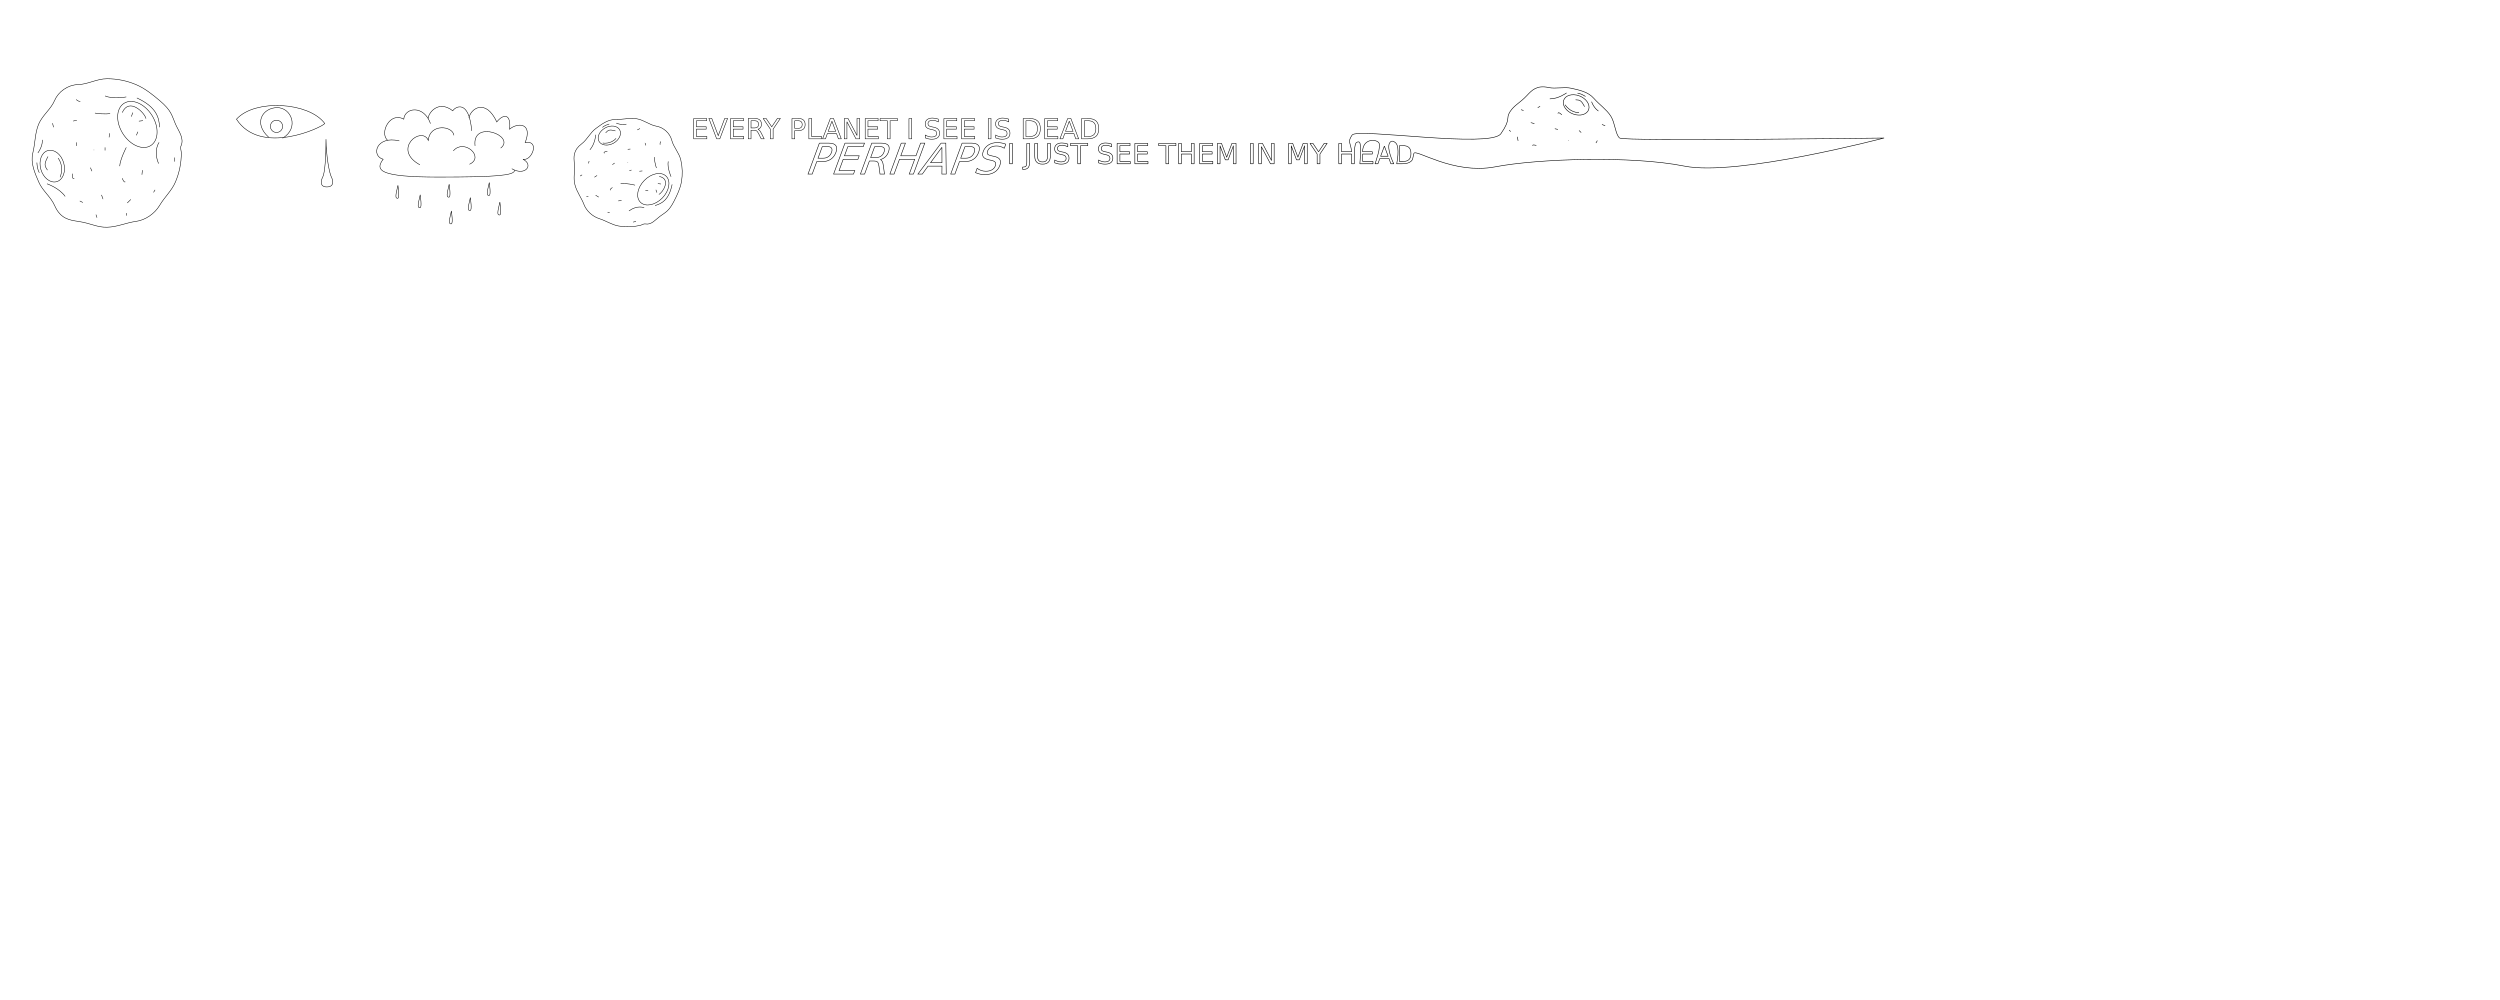
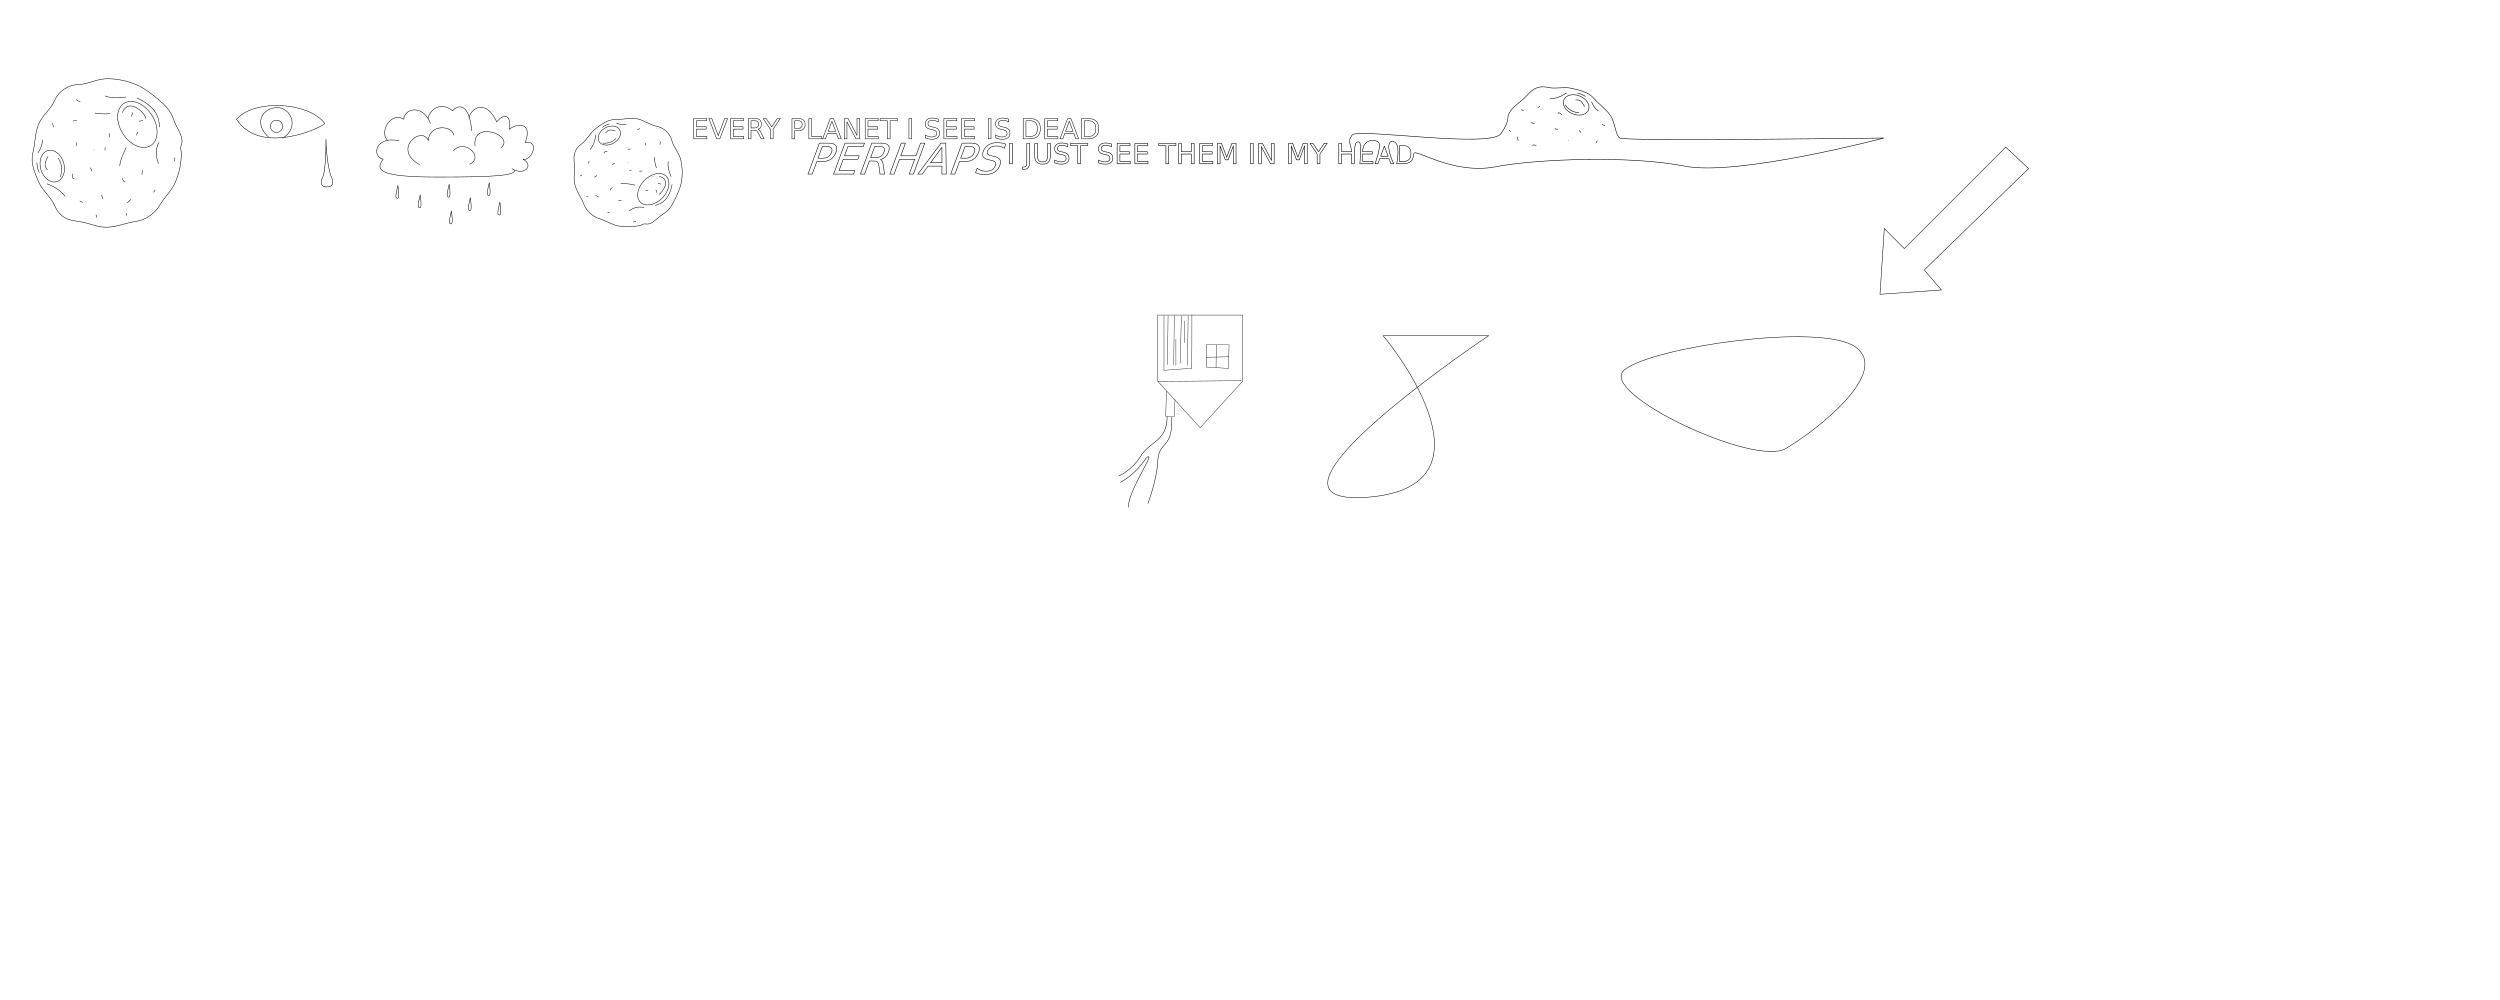
<svg xmlns="http://www.w3.org/2000/svg" version="1.0" width="5000" height="2000" id="svg2">
  <defs id="defs4" />
  <g id="layer1">
    <path d="M 362.645,305.974 C 362.645,326.466 358.487,345.993 350.97,363.756 C 343.452,381.52 329.545,393.479 319.136,410.958 C 309.413,427.288 290.708,440.325 271.934,442.791 C 252.81,445.304 234.638,453.966 214.152,454.467 C 193.989,454.96 182.437,446.684 156.37,442.791 C 139.139,440.218 120.93,437.812 109.168,410.958 C 101.544,393.55 84.853,381.52 77.335,363.756 C 69.818,345.993 60.609,326.466 65.66,305.974 C 70.564,286.078 69.818,265.955 77.335,248.192 C 84.853,230.429 101.778,218.499 109.168,200.99 C 116.546,183.511 135.576,169.603 156.37,169.157 C 175.654,168.743 193.66,157.482 214.152,157.482 C 234.644,157.482 254.171,161.64 271.934,169.157 C 289.698,176.674 304.627,188.716 319.136,200.99 C 343.554,221.646 343.578,231.159 350.97,248.192 C 357.041,262.183 369.027,276.526 361.985,291.893 C 360.045,296.125 362.645,301.225 362.645,305.974 z M 303.803,230.565 C 318.538,253.904 317.487,281.06 301.456,291.181 C 285.425,301.303 260.456,290.575 245.72,267.236 C 230.985,243.897 232.036,216.741 248.067,206.62 C 264.098,196.499 289.067,207.226 303.803,230.565 z M 210.112,191.827 C 226.274,198.898 252.538,193.847 252.538,193.847 M 317.188,327.187 C 306.076,300.923 318.198,284.761 318.198,284.761 M 273.751,195.868 C 313.147,214.05 318.198,235.263 319.208,254.456 M 189.909,226.172 C 209.102,229.203 220.213,227.182 220.213,227.182 M 239.406,332.238 C 240.416,318.096 252.538,294.863 252.538,294.863 M 127.374,325.711 C 132.281,342.867 126.037,359.714 113.439,363.317 C 100.84,366.92 86.633,355.921 81.727,338.765 C 76.821,321.61 83.064,304.762 95.663,301.159 C 108.261,297.556 122.468,308.555 127.374,325.711 z M 244.457,225.162 C 258.599,193.847 289.914,226.172 291.934,237.284 M 153.543,241.324 C 146.472,241.324 146.472,242.335 146.472,242.335 M 203.041,389.817 C 206.071,398.908 206.071,397.898 206.071,397.898 M 187.888,299.913 C 183.848,303.954 183.848,303.954 187.888,299.913 z M 244.457,356.482 C 248.498,366.583 250.518,363.553 250.518,363.553 M 145.462,347.39 C 143.442,360.522 148.492,356.482 148.492,356.482 M 152.533,198.898 C 155.563,202.939 160.614,202.939 160.614,202.939 M 105.056,246.375 L 107.076,254.456 M 310.117,379.715 L 307.086,384.766 M 252.538,431.233 L 253.548,426.182 M 159.604,401.939 L 165.665,404.969 M 349.513,315.066 L 349.513,323.147 M 219.203,266.578 L 218.193,274.659 M 265.67,225.162 L 262.64,233.243 M 277.792,242.335 L 285.873,241.324 M 275.772,263.548 L 272.741,270.619 M 75.761,305.974 C 85.863,291.832 84.853,279.71 84.853,279.71 M 130.31,392.847 C 118.188,375.675 93.944,367.593 93.944,367.593 M 73.741,325.167 C 74.751,341.33 78.792,345.37 78.792,345.37 M 95.964,313.045 C 87.883,328.198 88.893,331.228 94.954,340.319 M 153.543,284.761 L 152.533,291.832 M 116.168,316.076 C 129.3,334.258 120.208,354.462 120.208,354.462 M 180.817,335.269 L 183.848,342.34 M 254.558,405.979 L 261.63,398.908 M 284.863,340.319 L 283.853,349.411 M 191.929,429.213 L 193.949,435.274 M 210.112,294.863 L 210.112,300.923" id="path2443" style="fill:none;fill-opacity:1;stroke:#000000;stroke-width:1;stroke-linejoin:round;stroke-miterlimit:4;stroke-dasharray:none;stroke-opacity:1" />
    <path d="M 649.564,247.053 C 644.046,254.778 521.291,312.921 472.936,238.4 C 510.091,197.163 618.519,204.307 649.564,247.053 z M 537.175,274.281 C 506.221,246.207 525.152,215.973 553.731,215.253 C 582.319,214.533 599.62,255.565 565.249,276.44 M 565.25,252.685 C 565.25,259.44 559.767,264.923 553.012,264.923 C 546.257,264.923 540.774,259.44 540.774,252.685 C 540.774,245.93 546.257,240.448 553.012,240.448 C 559.767,240.448 565.25,245.93 565.25,252.685 z" id="path2734" style="fill:none;fill-opacity:1;fill-rule:evenodd;stroke:#000000;stroke-width:1;stroke-linecap:butt;stroke-linejoin:miter;stroke-miterlimit:4;stroke-dasharray:none;stroke-opacity:1" />
    <path d="M 651.985,278.402 C 652.205,314.39 649.528,346.466 645.515,354.001 C 641.595,361.361 639.155,373.856 653.672,373.856 C 668.19,373.856 666.85,362.032 662.728,353.949 C 658.876,346.395 652.426,314.32 651.985,278.402 z" id="path2746" style="fill:none;fill-opacity:1;fill-rule:evenodd;stroke:#000000;stroke-width:1;stroke-linecap:butt;stroke-linejoin:miter;stroke-miterlimit:4;stroke-dasharray:none;stroke-opacity:1" />
    <path d="M 860.993,247.21 C 847.624,209.331 809.745,214.901 807.517,238.297 C 779.665,222.7 758.497,266.149 775.209,280.632 M 798.604,281.746 C 751.813,270.605 741.786,311.826 766.296,318.511 C 749.585,340.793 758.497,354.161 876.59,354.161 C 994.683,354.161 1028.105,350.819 1029.219,340.793 M 1023.649,337.45 C 1050.387,353.047 1068.212,329.652 1045.93,318.511 C 1063.756,322.967 1080.467,279.518 1050.387,285.088 C 1065.984,244.981 1034.79,244.981 1019.193,258.35 C 1022.535,227.156 1006.938,227.156 993.569,243.867 C 971.287,195.962 941.207,217.129 937.865,236.069 M 943.435,261.693 C 937.865,197.076 910.012,213.787 905.556,221.586 C 875.476,198.19 855.422,228.27 856.537,237.183 M 839.825,329.652 C 783.007,298.457 843.168,250.552 856.537,280.632 C 859.879,246.096 905.556,251.666 907.784,270.605 M 950.119,291.773 C 943.435,238.297 1032.562,271.719 1001.367,296.229 M 906.67,301.8 C 927.838,276.176 970.173,314.055 938.979,328.538 M 795.871,370.637 C 790.569,392.438 790.569,396.562 795.282,396.562 C 799.996,396.562 795.871,372.405 795.871,370.637 z M 840.435,389.577 C 835.132,411.377 835.132,415.502 839.845,415.502 C 844.559,415.502 840.435,391.344 840.435,389.577 z M 898.367,368.409 C 893.064,390.21 893.064,394.334 897.778,394.334 C 902.491,394.334 898.367,370.177 898.367,368.409 z M 940.702,395.147 C 935.399,416.948 935.399,421.072 940.113,421.072 C 944.827,421.072 940.702,396.915 940.702,395.147 z M 978.581,365.067 C 973.278,386.867 973.278,390.992 977.992,390.992 C 982.705,390.992 978.581,366.834 978.581,365.067 z M 902.823,421.885 C 897.52,443.686 897.52,447.81 902.234,447.81 C 906.948,447.81 902.823,423.653 902.823,421.885 z M 999.748,404.06 C 994.446,425.86 994.446,429.985 999.159,429.985 C 1003.873,429.985 999.748,405.827 999.748,404.06 z" id="path2448" style="fill:none;fill-opacity:1;fill-rule:evenodd;stroke:#000000;stroke-width:1;stroke-linecap:butt;stroke-linejoin:miter;stroke-miterlimit:4;stroke-dasharray:none;stroke-opacity:1" />
    <path d="M 1280.663,450.696 C 1266.057,454.132 1251.442,454.444 1237.521,452.065 C 1223.599,449.686 1212.743,441.779 1198.539,437.292 C 1185.269,433.1 1172.84,421.954 1167.934,408.987 C 1162.936,395.777 1153.715,384.278 1149.922,369.761 C 1146.189,355.472 1150.151,345.85 1148.553,326.618 C 1147.498,313.905 1146.159,300.523 1163.327,287.637 C 1174.456,279.283 1180.231,265.369 1191.631,257.032 C 1203.032,248.695 1215.405,238.857 1230.858,239.02 C 1245.861,239.179 1260.078,235.272 1274,237.651 C 1287.921,240.03 1299.262,250.093 1312.981,252.425 C 1326.677,254.752 1339.781,265.983 1343.586,280.729 C 1347.115,294.405 1358.161,305.35 1361.598,319.955 C 1365.035,334.561 1365.346,349.176 1362.967,363.098 C 1360.588,377.019 1354.509,389.679 1348.194,402.079 C 1337.566,422.947 1330.79,424.56 1319.889,432.684 C 1310.935,439.358 1302.722,450.306 1290.589,447.864 C 1287.246,447.191 1284.047,449.9 1280.663,450.696 z M 1324.543,396.11 C 1310.379,410.527 1290.847,414.331 1280.945,404.603 C 1271.042,394.874 1274.501,375.278 1288.665,360.862 C 1302.828,346.445 1322.36,342.64 1332.262,352.369 C 1342.165,362.097 1338.706,381.693 1324.543,396.11 z M 1336.441,322.835 C 1334.111,335.541 1342.116,353.414 1342.116,353.414 M 1257.92,421.854 C 1274.776,409.53 1288.329,415.459 1288.329,415.459 M 1344.233,368.872 C 1337.88,400.001 1323.608,407.158 1310.098,411.097 M 1308.573,314.195 C 1309.632,328.383 1312.935,335.964 1312.935,335.964 M 1241.276,367.262 C 1251.525,365.611 1270.117,370.354 1270.117,370.354 M 1227.14,286.317 C 1215.735,292.691 1202.68,291.066 1197.999,282.691 C 1193.318,274.316 1198.775,262.345 1210.18,255.971 C 1221.585,249.597 1234.64,251.222 1239.321,259.597 C 1244.002,267.973 1238.545,279.943 1227.14,286.317 z M 1318.441,352.905 C 1343.132,357.733 1325.344,385.474 1317.763,388.777 M 1291.675,290.817 C 1290.489,285.777 1289.769,285.947 1289.769,285.947 M 1194.138,350.999 C 1188.166,354.683 1188.886,354.514 1188.886,354.514 M 1255.676,325.122 C 1252.118,322.92 1252.118,322.92 1255.676,325.122 z M 1224.843,374.928 C 1218.321,379.502 1220.82,380.434 1220.82,380.434 M 1214.721,302.845 C 1205.023,303.607 1208.749,306.529 1208.749,306.529 M 1321.745,282.982 C 1319.373,285.82 1320.22,289.419 1320.22,289.419 M 1279.944,257.105 L 1274.523,259.9 M 1219.295,425.623 L 1215.186,424.31 M 1172.919,393.224 L 1176.689,393.097 M 1178.214,322.072 L 1177.07,326.9 M 1271.98,442.861 L 1266.221,444.216 M 1284.687,341.851 L 1278.757,342.486 M 1321.999,368.025 L 1315.73,367.22 M 1311.792,379.545 L 1313.867,385.135 M 1296.333,381.662 L 1290.785,380.688 M 1232.552,246.22 C 1244.325,251.048 1252.796,248.295 1252.796,248.295 M 1179.781,299.668 C 1189.988,288.148 1191.682,269.513 1191.682,269.513 M 1218.533,247.999 C 1207.183,251.429 1204.98,254.987 1204.98,254.987 M 1230.9,261.806 C 1218.745,258.587 1216.754,259.815 1211.291,265.659 M 1260.716,298.101 L 1255.506,298.567 M 1232.128,276.713 C 1221.37,289.123 1205.446,286.031 1205.446,286.031 M 1229.29,326.011 L 1224.758,329.357 M 1191.258,390.429 L 1197.483,394.283 M 1243.139,401.017 L 1236.49,401.822 M 1164.195,349.686 L 1160.214,352.142 M 1263.002,340.115 L 1258.682,341.131" id="path3581" style="fill:none;fill-opacity:1;stroke:#000000;stroke-width:1;stroke-linejoin:round;stroke-miterlimit:4;stroke-dasharray:none;stroke-opacity:1" />
    <path d="M 1387.385,236.866 L 1413.197,236.866 L 1413.197,241.514 L 1392.908,241.514 L 1392.908,253.6 L 1412.35,253.6 L 1412.35,258.248 L 1392.908,258.248 L 1392.908,273.041 L 1413.689,273.041 L 1413.689,277.69 L 1387.385,277.69 L 1387.385,236.866 M 1433.35,277.69 L 1417.764,236.866 L 1423.533,236.866 L 1436.467,271.237 L 1449.428,236.866 L 1455.17,236.866 L 1439.611,277.69 L 1433.35,277.69 M 1461.103,236.866 L 1486.916,236.866 L 1486.916,241.514 L 1466.627,241.514 L 1466.627,253.6 L 1486.068,253.6 L 1486.068,258.248 L 1466.627,258.248 L 1466.627,273.041 L 1487.408,273.041 L 1487.408,277.69 L 1461.103,277.69 L 1461.103,236.866 M 1515.9,258.549 C 1517.085,258.95 1518.234,259.807 1519.346,261.12 C 1520.476,262.432 1521.606,264.237 1522.736,266.534 L 1528.342,277.69 L 1522.408,277.69 L 1517.186,267.217 C 1515.837,264.483 1514.524,262.669 1513.248,261.776 C 1511.99,260.883 1510.268,260.436 1508.08,260.436 L 1502.064,260.436 L 1502.064,277.69 L 1496.541,277.69 L 1496.541,236.866 L 1509.01,236.866 C 1513.676,236.866 1517.158,237.841 1519.455,239.791 C 1521.752,241.742 1522.9,244.686 1522.9,248.624 C 1522.9,251.194 1522.299,253.327 1521.096,255.022 C 1519.911,256.717 1518.179,257.893 1515.9,258.549 M 1502.064,241.405 L 1502.064,255.897 L 1509.01,255.897 C 1511.671,255.897 1513.676,255.286 1515.025,254.065 C 1516.393,252.825 1517.076,251.012 1517.076,248.624 C 1517.076,246.236 1516.393,244.44 1515.025,243.237 C 1513.676,242.015 1511.671,241.405 1509.01,241.405 L 1502.064,241.405 M 1526.264,236.866 L 1532.197,236.866 L 1543.518,253.655 L 1554.756,236.866 L 1560.689,236.866 L 1546.252,258.248 L 1546.252,277.69 L 1540.701,277.69 L 1540.701,258.248 L 1526.264,236.866 M 1589.455,241.405 L 1589.455,256.745 L 1596.4,256.745 C 1598.971,256.745 1600.958,256.079 1602.361,254.749 C 1603.765,253.418 1604.467,251.522 1604.467,249.061 C 1604.467,246.618 1603.765,244.732 1602.361,243.401 C 1600.958,242.07 1598.971,241.405 1596.4,241.405 L 1589.455,241.405 M 1583.932,236.866 L 1596.4,236.866 C 1600.976,236.866 1604.43,237.905 1606.764,239.983 C 1609.115,242.043 1610.291,245.069 1610.291,249.061 C 1610.291,253.09 1609.115,256.134 1606.764,258.194 C 1604.43,260.254 1600.976,261.284 1596.4,261.284 L 1589.455,261.284 L 1589.455,277.69 L 1583.932,277.69 L 1583.932,236.866 M 1617.728,236.866 L 1623.252,236.866 L 1623.252,273.041 L 1643.131,273.041 L 1643.131,277.69 L 1617.728,277.69 L 1617.728,236.866 M 1663.857,242.307 L 1656.365,262.623 L 1671.377,262.623 L 1663.857,242.307 M 1660.74,236.866 L 1667.002,236.866 L 1682.561,277.69 L 1676.818,277.69 L 1673.1,267.217 L 1654.697,267.217 L 1650.978,277.69 L 1645.154,277.69 L 1660.74,236.866 M 1688.494,236.866 L 1695.932,236.866 L 1714.033,271.018 L 1714.033,236.866 L 1719.393,236.866 L 1719.393,277.69 L 1711.955,277.69 L 1693.853,243.538 L 1693.853,277.69 L 1688.494,277.69 L 1688.494,236.866 M 1730.385,236.866 L 1756.197,236.866 L 1756.197,241.514 L 1735.908,241.514 L 1735.908,253.6 L 1755.35,253.6 L 1755.35,258.248 L 1735.908,258.248 L 1735.908,273.041 L 1756.689,273.041 L 1756.689,277.69 L 1730.385,277.69 L 1730.385,236.866 M 1760.162,236.866 L 1794.697,236.866 L 1794.697,241.514 L 1780.205,241.514 L 1780.205,277.69 L 1774.654,277.69 L 1774.654,241.514 L 1760.162,241.514 L 1760.162,236.866 M 1817.885,236.866 L 1823.408,236.866 L 1823.408,277.69 L 1817.885,277.69 L 1817.885,236.866 M 1876.701,238.206 L 1876.701,243.592 C 1874.605,242.59 1872.627,241.842 1870.768,241.35 C 1868.908,240.858 1867.113,240.612 1865.381,240.612 C 1862.373,240.612 1860.049,241.195 1858.408,242.362 C 1856.786,243.528 1855.975,245.187 1855.975,247.338 C 1855.975,249.143 1856.512,250.51 1857.588,251.44 C 1858.682,252.351 1860.742,253.09 1863.768,253.655 L 1867.103,254.338 C 1871.223,255.122 1874.258,256.508 1876.209,258.495 C 1878.178,260.463 1879.162,263.107 1879.162,266.424 C 1879.162,270.38 1877.831,273.379 1875.17,275.42 C 1872.527,277.462 1868.644,278.483 1863.522,278.483 C 1861.589,278.483 1859.529,278.264 1857.342,277.827 C 1855.172,277.389 1852.921,276.742 1850.588,275.885 L 1850.588,270.198 C 1852.83,271.456 1855.027,272.403 1857.178,273.041 C 1859.329,273.68 1861.443,273.999 1863.522,273.998 C 1866.675,273.999 1869.109,273.379 1870.822,272.139 C 1872.536,270.9 1873.393,269.131 1873.393,266.834 C 1873.393,264.829 1872.773,263.262 1871.533,262.131 C 1870.312,261.001 1868.297,260.153 1865.49,259.588 L 1862.127,258.932 C 1858.007,258.112 1855.027,256.827 1853.186,255.077 C 1851.344,253.327 1850.424,250.893 1850.424,247.776 C 1850.424,244.167 1851.691,241.323 1854.225,239.245 C 1856.777,237.167 1860.286,236.127 1864.752,236.127 C 1866.666,236.127 1868.617,236.301 1870.603,236.647 C 1872.591,236.993 1874.623,237.513 1876.701,238.206 M 1887.775,236.866 L 1913.588,236.866 L 1913.588,241.514 L 1893.299,241.514 L 1893.299,253.6 L 1912.74,253.6 L 1912.74,258.248 L 1893.299,258.248 L 1893.299,273.041 L 1914.08,273.041 L 1914.08,277.69 L 1887.775,277.69 L 1887.775,236.866 M 1923.213,236.866 L 1949.025,236.866 L 1949.025,241.514 L 1928.736,241.514 L 1928.736,253.6 L 1948.178,253.6 L 1948.178,258.248 L 1928.736,258.248 L 1928.736,273.041 L 1949.518,273.041 L 1949.518,277.69 L 1923.213,277.69 L 1923.213,236.866 M 1976.478,236.866 L 1982.002,236.866 L 1982.002,277.69 L 1976.478,277.69 L 1976.478,236.866 M 2017.467,238.206 L 2017.467,243.592 C 2015.37,242.59 2013.393,241.842 2011.533,241.35 C 2009.674,240.858 2007.878,240.612 2006.147,240.612 C 2003.139,240.612 2000.814,241.195 1999.174,242.362 C 1997.551,243.528 1996.74,245.187 1996.74,247.338 C 1996.74,249.143 1997.278,250.51 1998.353,251.44 C 1999.447,252.351 2001.507,253.09 2004.533,253.655 L 2007.869,254.338 C 2011.989,255.122 2015.024,256.508 2016.975,258.495 C 2018.943,260.463 2019.928,263.107 2019.928,266.424 C 2019.928,270.38 2018.597,273.379 2015.936,275.42 C 2013.292,277.462 2009.409,278.483 2004.287,278.483 C 2002.355,278.483 2000.295,278.264 1998.107,277.827 C 1995.938,277.389 1993.687,276.742 1991.353,275.885 L 1991.353,270.198 C 1993.596,271.456 1995.792,272.403 1997.943,273.041 C 2000.094,273.68 2002.209,273.999 2004.287,273.998 C 2007.441,273.999 2009.874,273.379 2011.588,272.139 C 2013.301,270.9 2014.158,269.131 2014.158,266.834 C 2014.158,264.829 2013.538,263.262 2012.299,262.131 C 2011.078,261.001 2009.063,260.153 2006.256,259.588 L 2002.893,258.932 C 1998.773,258.112 1995.792,256.827 1993.951,255.077 C 1992.11,253.327 1991.189,250.893 1991.189,247.776 C 1991.189,244.167 1992.456,241.323 1994.99,239.245 C 1997.542,237.167 2001.051,236.127 2005.518,236.127 C 2007.432,236.127 2009.382,236.301 2011.369,236.647 C 2013.356,236.993 2015.389,237.513 2017.467,238.206 M 2051.893,241.405 L 2051.893,273.151 L 2058.564,273.151 C 2064.197,273.151 2068.317,271.875 2070.924,269.323 C 2073.549,266.771 2074.861,262.742 2074.861,257.237 C 2074.861,251.768 2073.549,247.767 2070.924,245.233 C 2068.317,242.681 2064.197,241.405 2058.564,241.405 L 2051.893,241.405 M 2046.369,236.866 L 2057.717,236.866 C 2065.628,236.866 2071.434,238.515 2075.135,241.815 C 2078.835,245.096 2080.686,250.237 2080.686,257.237 C 2080.686,264.273 2078.826,269.441 2075.107,272.741 C 2071.389,276.04 2065.592,277.69 2057.717,277.69 L 2046.369,277.69 L 2046.369,236.866 M 2089.463,236.866 L 2115.275,236.866 L 2115.275,241.514 L 2094.986,241.514 L 2094.986,253.6 L 2114.428,253.6 L 2114.428,258.248 L 2094.986,258.248 L 2094.986,273.041 L 2115.768,273.041 L 2115.768,277.69 L 2089.463,277.69 L 2089.463,236.866 M 2138.545,242.307 L 2131.053,262.623 L 2146.064,262.623 L 2138.545,242.307 M 2135.428,236.866 L 2141.689,236.866 L 2157.248,277.69 L 2151.506,277.69 L 2147.787,267.217 L 2129.385,267.217 L 2125.666,277.69 L 2119.842,277.69 L 2135.428,236.866 M 2168.705,241.405 L 2168.705,273.151 L 2175.377,273.151 C 2181.01,273.151 2185.13,271.875 2187.736,269.323 C 2190.361,266.771 2191.674,262.742 2191.674,257.237 C 2191.674,251.768 2190.361,247.767 2187.736,245.233 C 2185.13,242.681 2181.01,241.405 2175.377,241.405 L 2168.705,241.405 M 2163.182,236.866 L 2174.529,236.866 C 2182.441,236.866 2188.247,238.515 2191.947,241.815 C 2195.648,245.096 2197.498,250.237 2197.498,257.237 C 2197.498,264.273 2195.639,269.441 2191.92,272.741 C 2188.201,276.04 2182.404,277.69 2174.529,277.69 L 2163.182,277.69 L 2163.182,236.866" id="text3583" style="font-size:56px;font-style:normal;font-weight:normal;fill:none;fill-opacity:1;stroke:#000000;stroke-width:1;stroke-linecap:butt;stroke-linejoin:miter;stroke-miterlimit:4;stroke-dasharray:none;stroke-opacity:1;font-family:Bitstream Vera Sans" />
    <path d="M 1644.581,293.16 L 1636.054,316.378 L 1646.566,316.378 C 1650.456,316.378 1653.833,315.371 1656.697,313.357 C 1659.562,311.343 1661.678,308.473 1663.046,304.748 C 1664.403,301.051 1664.39,298.196 1663.005,296.181 C 1661.62,294.167 1658.983,293.16 1655.093,293.16 L 1644.581,293.16 M 1638.744,286.29 L 1657.616,286.29 C 1664.541,286.29 1669.192,287.863 1671.568,291.008 C 1673.982,294.126 1674.08,298.706 1671.861,304.748 C 1669.621,310.846 1666.15,315.454 1661.445,318.571 C 1656.769,321.689 1650.968,323.248 1644.043,323.248 L 1633.531,323.248 L 1624.411,348.079 L 1616.051,348.079 L 1638.744,286.29 M 1689.897,286.29 L 1728.965,286.29 L 1726.381,293.326 L 1695.673,293.326 L 1688.955,311.618 L 1718.38,311.618 L 1715.796,318.654 L 1686.371,318.654 L 1678.148,341.044 L 1709.601,341.044 L 1707.017,348.079 L 1667.204,348.079 L 1689.897,286.29 M 1760.781,319.109 C 1762.351,319.716 1763.613,321.013 1764.567,323 C 1765.548,324.986 1766.255,327.718 1766.689,331.194 L 1768.972,348.079 L 1759.991,348.079 L 1757.908,332.229 C 1757.386,328.09 1756.408,325.345 1754.973,323.993 C 1753.566,322.641 1751.207,321.965 1747.896,321.965 L 1738.791,321.965 L 1729.2,348.079 L 1720.84,348.079 L 1743.533,286.29 L 1762.405,286.29 C 1769.468,286.29 1774.196,287.766 1776.588,290.718 C 1778.98,293.671 1779.082,298.127 1776.893,304.086 C 1775.464,307.976 1773.368,311.205 1770.605,313.77 C 1767.869,316.336 1764.595,318.116 1760.781,319.109 M 1749.37,293.16 L 1741.314,315.095 L 1751.826,315.095 C 1755.854,315.095 1759.229,314.171 1761.949,312.322 C 1764.708,310.446 1766.751,307.701 1768.078,304.086 C 1769.406,300.472 1769.369,297.754 1767.968,295.933 C 1766.606,294.085 1763.91,293.16 1759.882,293.16 L 1749.37,293.16 M 1802.467,286.29 L 1810.826,286.29 L 1801.524,311.618 L 1831.902,311.618 L 1841.204,286.29 L 1849.564,286.29 L 1826.871,348.079 L 1818.511,348.079 L 1829.318,318.654 L 1798.94,318.654 L 1788.134,348.079 L 1779.774,348.079 L 1802.467,286.29 M 1883.828,294.526 L 1861.195,325.276 L 1883.916,325.276 L 1883.828,294.526 M 1882.135,286.29 L 1891.612,286.29 L 1892.468,348.079 L 1883.777,348.079 L 1883.97,332.229 L 1856.117,332.229 L 1844.667,348.079 L 1835.852,348.079 L 1882.135,286.29 M 1929.978,293.16 L 1921.451,316.378 L 1931.963,316.378 C 1935.853,316.378 1939.231,315.371 1942.095,313.357 C 1944.959,311.343 1947.075,308.473 1948.443,304.748 C 1949.801,301.051 1949.787,298.196 1948.403,296.181 C 1947.018,294.167 1944.38,293.16 1940.49,293.16 L 1929.978,293.16 M 1924.141,286.29 L 1943.013,286.29 C 1949.938,286.29 1954.589,287.863 1956.966,291.008 C 1959.38,294.126 1959.477,298.706 1957.258,304.748 C 1955.019,310.846 1951.547,315.454 1946.843,318.571 C 1942.166,321.689 1936.365,323.248 1929.44,323.248 L 1918.928,323.248 L 1909.809,348.079 L 1901.448,348.079 L 1924.141,286.29 M 2011.59,288.318 L 2008.596,296.471 C 2005.98,294.954 2003.402,293.822 2000.861,293.077 C 1998.321,292.333 1995.74,291.96 1993.119,291.96 C 1988.566,291.96 1984.724,292.843 1981.592,294.609 C 1978.488,296.375 1976.339,298.885 1975.143,302.141 C 1974.14,304.873 1974.194,306.942 1975.305,308.349 C 1976.453,309.728 1979.161,310.846 1983.427,311.701 L 1988.096,312.736 C 1993.896,313.922 1997.719,316.019 1999.567,319.026 C 2001.453,322.006 2001.473,326.007 1999.629,331.028 C 1997.43,337.016 1993.749,341.554 1988.586,344.644 C 1983.45,347.735 1977.006,349.28 1969.253,349.28 C 1966.329,349.28 1963.332,348.949 1960.265,348.286 C 1957.225,347.624 1954.177,346.645 1951.122,345.348 L 1954.283,336.74 C 1956.977,338.643 1959.775,340.078 1962.676,341.044 C 1965.577,342.009 1968.601,342.492 1971.746,342.492 C 1976.519,342.492 1980.547,341.554 1983.83,339.678 C 1987.112,337.802 1989.392,335.126 1990.668,331.649 C 1991.783,328.614 1991.716,326.241 1990.468,324.531 C 1989.248,322.82 1986.671,321.537 1982.736,320.682 L 1978.01,319.689 C 1972.231,318.447 1968.434,316.502 1966.62,313.853 C 1964.806,311.205 1964.765,307.521 1966.498,302.803 C 1968.505,297.34 1972.003,293.036 1976.993,289.891 C 1982.011,286.745 1987.9,285.173 1994.659,285.173 C 1997.556,285.173 2000.412,285.435 2003.227,285.959 C 2006.042,286.483 2008.83,287.27 2011.59,288.318" id="text3587" style="font-size:78.653px;font-style:normal;font-weight:normal;fill:none;fill-opacity:1;stroke:#000000;stroke-width:1.078;stroke-linecap:butt;stroke-linejoin:miter;stroke-miterlimit:4;stroke-dasharray:none;stroke-opacity:1;font-family:Bitstream Vera Sans" />
    <path d="M 3146.455,228.082 C 3132.606,223.072 3124.002,210.831 3127.248,200.759 C 3130.494,190.686 3144.368,186.578 3158.216,191.588 C 3172.065,196.598 3180.669,208.839 3177.423,218.911 C 3174.177,228.984 3160.303,233.092 3146.455,228.082 z M 3191.859,286.017 C 3195.052,281.337 3194.367,280.851 3194.367,280.851 M 3068.816,247.305 C 3061.283,244.935 3061.968,245.421 3061.968,245.421 M 3136.621,280.548 C 3135.706,275.929 3135.706,275.929 3136.621,280.548 z M 3072.718,290.76 C 3064.044,288.572 3065.186,291.368 3065.186,291.368 M 3123.586,229.618 C 3115.594,221.96 3116.053,227.248 3116.053,227.248 M 3210.33,251.496 L 3203.938,248.943 M 3018.381,260.13 L 3021.349,263.229 M 3080.212,212.723 L 3075.42,215.276 M 3183.145,203.422 C 3188.173,216.915 3196.849,222.081 3196.849,222.081 M 3099.605,197.711 C 3116.724,197.954 3133.151,185.798 3133.151,185.798 M 3171.043,192.848 C 3159.628,185.737 3155.063,186.467 3155.063,186.467 M 3169.227,213.39 C 3162.602,200.749 3160.091,199.959 3151.189,199.594 M 3162.405,265.111 L 3158.067,261.039 M 3158.049,225.302 C 3139.79,225.242 3130.196,209.501 3130.196,209.501 M 3115.84,258.852 L 3109.677,257.454 M 3034.593,273.622 L 3036.194,281.705 M 3047.12,220.989 L 3042.098,219.409 M 2019.229,286.703 L 2024.753,286.703 L 2024.753,327.528 L 2019.229,327.528 L 2019.229,286.703 M 2053.573,286.703 L 2059.096,286.703 L 2059.096,324.684 C 2059.096,329.606 2058.157,333.179 2056.28,335.403 C 2054.421,337.627 2051.422,338.739 2047.284,338.739 L 2045.178,338.739 L 2045.178,334.09 L 2046.901,334.09 C 2049.344,334.09 2051.066,333.407 2052.069,332.039 C 2053.072,330.672 2053.573,328.22 2053.573,324.684 L 2053.573,286.703 M 2069.46,286.703 L 2075.01,286.703 L 2075.01,311.504 C 2075.01,315.879 2075.803,319.033 2077.389,320.965 C 2078.975,322.879 2081.546,323.836 2085.1,323.836 C 2088.637,323.836 2091.198,322.879 2092.784,320.965 C 2094.37,319.033 2095.163,315.879 2095.163,311.504 L 2095.163,286.703 L 2100.713,286.703 L 2100.713,312.188 C 2100.713,317.511 2099.392,321.53 2096.749,324.246 C 2094.124,326.963 2090.241,328.321 2085.1,328.321 C 2079.941,328.321 2076.04,326.963 2073.397,324.246 C 2070.772,321.53 2069.46,317.511 2069.46,312.188 L 2069.46,286.703 M 2135.577,288.043 L 2135.577,293.43 C 2133.48,292.427 2131.503,291.68 2129.643,291.188 C 2127.784,290.696 2125.988,290.45 2124.256,290.449 C 2121.249,290.45 2118.924,291.033 2117.284,292.199 C 2115.661,293.366 2114.85,295.025 2114.85,297.176 C 2114.85,298.981 2115.388,300.348 2116.463,301.278 C 2117.557,302.189 2119.617,302.927 2122.643,303.492 L 2125.979,304.176 C 2130.099,304.96 2133.134,306.345 2135.085,308.332 C 2137.053,310.301 2138.038,312.944 2138.038,316.262 C 2138.038,320.218 2136.707,323.216 2134.046,325.258 C 2131.402,327.3 2127.519,328.321 2122.397,328.321 C 2120.465,328.321 2118.405,328.102 2116.217,327.664 C 2114.048,327.227 2111.797,326.58 2109.463,325.723 L 2109.463,320.035 C 2111.706,321.293 2113.902,322.241 2116.053,322.879 C 2118.204,323.517 2120.319,323.836 2122.397,323.836 C 2125.551,323.836 2127.984,323.216 2129.698,321.977 C 2131.411,320.737 2132.268,318.969 2132.268,316.672 C 2132.268,314.667 2131.648,313.099 2130.409,311.969 C 2129.187,310.839 2127.173,309.991 2124.366,309.426 L 2121.003,308.77 C 2116.883,307.95 2113.902,306.664 2112.061,304.914 C 2110.22,303.164 2109.299,300.731 2109.299,297.614 C 2109.299,294.004 2110.566,291.16 2113.1,289.082 C 2115.652,287.004 2119.161,285.965 2123.628,285.965 C 2125.542,285.965 2127.492,286.138 2129.479,286.485 C 2131.466,286.831 2133.499,287.351 2135.577,288.043 M 2140.991,286.703 L 2175.526,286.703 L 2175.526,291.352 L 2161.034,291.352 L 2161.034,327.528 L 2155.483,327.528 L 2155.483,291.352 L 2140.991,291.352 L 2140.991,286.703 M 2223.186,288.043 L 2223.186,293.43 C 2221.09,292.427 2219.112,291.68 2217.253,291.188 C 2215.393,290.696 2213.598,290.45 2211.866,290.449 C 2208.858,290.45 2206.534,291.033 2204.893,292.199 C 2203.271,293.366 2202.46,295.025 2202.46,297.176 C 2202.46,298.981 2202.997,300.348 2204.073,301.278 C 2205.167,302.189 2207.227,302.927 2210.253,303.492 L 2213.588,304.176 C 2217.708,304.96 2220.743,306.345 2222.694,308.332 C 2224.663,310.301 2225.647,312.944 2225.647,316.262 C 2225.647,320.218 2224.316,323.216 2221.655,325.258 C 2219.012,327.3 2215.129,328.321 2210.006,328.321 C 2208.074,328.321 2206.014,328.102 2203.827,327.664 C 2201.657,327.227 2199.406,326.58 2197.073,325.723 L 2197.073,320.035 C 2199.315,321.293 2201.512,322.241 2203.663,322.879 C 2205.814,323.517 2207.928,323.836 2210.006,323.836 C 2213.16,323.836 2215.594,323.216 2217.307,321.977 C 2219.021,320.737 2219.878,318.969 2219.878,316.672 C 2219.878,314.667 2219.258,313.099 2218.018,311.969 C 2216.797,310.839 2214.782,309.991 2211.975,309.426 L 2208.612,308.77 C 2204.492,307.95 2201.512,306.664 2199.671,304.914 C 2197.829,303.164 2196.909,300.731 2196.909,297.614 C 2196.909,294.004 2198.176,291.16 2200.71,289.082 C 2203.262,287.004 2206.771,285.965 2211.237,285.965 C 2213.151,285.965 2215.102,286.138 2217.088,286.485 C 2219.075,286.831 2221.108,287.351 2223.186,288.043 M 2234.26,286.703 L 2260.073,286.703 L 2260.073,291.352 L 2239.784,291.352 L 2239.784,303.438 L 2259.225,303.438 L 2259.225,308.086 L 2239.784,308.086 L 2239.784,322.879 L 2260.565,322.879 L 2260.565,327.528 L 2234.26,327.528 L 2234.26,286.703 M 2269.698,286.703 L 2295.51,286.703 L 2295.51,291.352 L 2275.221,291.352 L 2275.221,303.438 L 2294.663,303.438 L 2294.663,308.086 L 2275.221,308.086 L 2275.221,322.879 L 2296.003,322.879 L 2296.003,327.528 L 2269.698,327.528 L 2269.698,286.703 M 2317.303,286.703 L 2351.838,286.703 L 2351.838,291.352 L 2337.346,291.352 L 2337.346,327.528 L 2331.796,327.528 L 2331.796,291.352 L 2317.303,291.352 L 2317.303,286.703 M 2357.198,286.703 L 2362.721,286.703 L 2362.721,303.438 L 2382.792,303.438 L 2382.792,286.703 L 2388.315,286.703 L 2388.315,327.528 L 2382.792,327.528 L 2382.792,308.086 L 2362.721,308.086 L 2362.721,327.528 L 2357.198,327.528 L 2357.198,286.703 M 2399.307,286.703 L 2425.12,286.703 L 2425.12,291.352 L 2404.831,291.352 L 2404.831,303.438 L 2424.272,303.438 L 2424.272,308.086 L 2404.831,308.086 L 2404.831,322.879 L 2425.612,322.879 L 2425.612,327.528 L 2399.307,327.528 L 2399.307,286.703 M 2434.745,286.703 L 2442.975,286.703 L 2453.393,314.485 L 2463.866,286.703 L 2472.096,286.703 L 2472.096,327.528 L 2466.71,327.528 L 2466.71,291.68 L 2456.182,319.68 L 2450.631,319.68 L 2440.104,291.68 L 2440.104,327.528 L 2434.745,327.528 L 2434.745,286.703 M 2500.917,286.703 L 2506.44,286.703 L 2506.44,327.528 L 2500.917,327.528 L 2500.917,286.703 M 2517.432,286.703 L 2524.87,286.703 L 2542.971,320.856 L 2542.971,286.703 L 2548.331,286.703 L 2548.331,327.528 L 2540.893,327.528 L 2522.792,293.375 L 2522.792,327.528 L 2517.432,327.528 L 2517.432,286.703 M 2577.151,286.703 L 2585.381,286.703 L 2595.799,314.485 L 2606.272,286.703 L 2614.503,286.703 L 2614.503,327.528 L 2609.116,327.528 L 2609.116,291.68 L 2598.588,319.68 L 2593.038,319.68 L 2582.51,291.68 L 2582.51,327.528 L 2577.151,327.528 L 2577.151,286.703 M 2619.889,286.703 L 2625.823,286.703 L 2637.143,303.492 L 2648.381,286.703 L 2654.315,286.703 L 2639.878,308.086 L 2639.878,327.528 L 2634.327,327.528 L 2634.327,308.086 L 2619.889,286.703 M 2768.749,292.145 L 2761.256,312.461 L 2776.268,312.461 L 2768.749,292.145 M 2798.909,291.242 L 2798.909,322.989 L 2805.581,322.989 C 2811.213,322.989 2815.333,321.713 2817.94,319.16 C 2820.565,316.608 2821.878,312.58 2821.878,307.074 C 2821.878,301.606 2820.565,297.604 2817.94,295.071 C 2815.333,292.519 2811.213,291.243 2805.581,291.242 L 2798.909,291.242 M 2677.557,286.703 L 2683.081,286.703 L 2683.081,303.438 L 2703.151,303.438 C 2701.828,285.701 2694.141,284.566 2704.286,270 C 2714.347,255.554 2981.041,297.176 3001.784,267.404 C 3022.527,237.631 3011.049,237.341 3019.961,223.542 C 3028.732,209.96 3039.56,206.298 3053.97,190.92 C 3063.497,180.754 3073.351,169.861 3096.871,175.002 C 3112.119,178.335 3127.814,173.078 3143.254,176.653 C 3158.693,180.227 3176.093,183.531 3187.707,196.737 C 3198.984,209.559 3212.966,218.75 3221.616,232.275 C 3230.267,245.8 3230.784,269.094 3239.248,276.062 C 3247.712,283.03 3767.869,276.062 3767.869,276.062 C 3767.869,276.062 3474.925,353.451 3368.859,332.238 C 3262.793,311.025 3075.016,317.441 2990.396,333.673 C 2905.775,349.905 2830.28,296.269 2827.702,307.074 C 2825.205,317.542 2825.842,319.279 2822.124,322.578 C 2818.405,325.878 2812.608,327.528 2804.733,327.528 L 2793.385,327.528 C 2793.385,327.528 2800.602,294.045 2791.242,285.632 C 2786.919,281.746 2782.558,280.755 2779.393,285.632 C 2772.258,296.626 2787.452,327.528 2787.452,327.528 L 2781.71,327.528 L 2777.991,317.055 L 2759.588,317.055 L 2755.87,327.528 L 2750.046,327.528 C 2750.046,327.528 2763.571,291.421 2757.239,284.918 C 2750.112,277.598 2725.591,277.785 2725.19,303.438 L 2744.631,303.438 L 2744.631,308.086 L 2725.19,308.086 L 2725.19,322.879 L 2745.971,322.879 L 2745.971,327.528 L 2719.667,327.528 C 2719.667,327.528 2723.847,287.913 2718.595,284.203 C 2717.001,283.077 2713.515,284.148 2712.246,285.632 C 2707.169,291.567 2708.674,327.528 2708.674,327.528 L 2703.151,327.528 L 2703.151,308.086 L 2683.081,308.086 L 2683.081,327.528 L 2677.557,327.528 L 2677.557,286.703" id="path3602" style="fill:none;fill-opacity:1;stroke:#000000;stroke-width:1.115;stroke-linejoin:round;stroke-miterlimit:4;stroke-dasharray:none;stroke-opacity:1" />
+     <path d="M 4011.429,294.286 L 3808.571,497.143 L 3768.622,457.093 L 3760,588.571 L 3882.857,579.95 L 3848.571,540 L 4057.143,337.143 L 4011.429,294.286 z" id="path3648" style="fill:none;fill-rule:evenodd;stroke:#000000;stroke-width:1px;stroke-linecap:butt;stroke-linejoin:miter;stroke-opacity:1" />
+     <path d="M 3711.429,694.286 C 3642.857,644.286 3302.857,694.286 3248.571,740 C 3194.286,785.714 3508.571,934.286 3571.428,897.143 C 3634.286,860 3781.385,745.296 3711.429,694.286 z" id="path3650" style="fill:none;fill-rule:evenodd;stroke:#000000;stroke-width:1px;stroke-linecap:butt;stroke-linejoin:miter;stroke-opacity:1" />
+     <path d="M 2765.714,671.429 L 2977.143,671.429 C 2977.143,671.429 2460,1017.143 2737.143,994.286 C 3014.286,971.428 2768.572,671.429 2765.714,671.429 z" id="path3652" style="fill:none;fill-rule:evenodd;stroke:#000000;stroke-width:1px;stroke-linecap:butt;stroke-linejoin:miter;stroke-opacity:1" />
+     <path d="M 2485.467,630.113 L 2485.467,762.235 L 2400.363,855.484 L 2315.258,762.235 L 2315.258,630.113 L 2485.467,630.113 z M 2315.513,762.954 L 2483.035,761.328 M 2327.982,631.103 L 2327.982,740.616 C 2327.982,740.616 2382.739,735.736 2383.281,737.905 C 2383.823,740.074 2383.823,630.56 2383.823,630.56 M 2412.557,734.11 L 2412.557,689.654 L 2458.097,689.654 L 2457.013,736.821 L 2412.557,734.11 z M 2336.114,631.645 L 2335.03,729.773 M 2375.149,730.315 L 2376.233,631.645 M 2347.499,729.773 L 2348.584,631.103 M 2351.837,730.315 L 2351.837,678.269 M 2360.511,726.52 L 2362.68,631.645 M 2368.643,685.859 L 2368.643,641.945 M 2432.074,735.194 L 2432.616,689.654 M 2412.557,714.593 L 2458.097,713.509 M 2332.857,782.857 L 2331.429,832.857 L 2348.571,832.857 L 2350,798.571" id="path3654" style="fill:none;fill-rule:evenodd;stroke:#000000;stroke-width:0.759px;stroke-linecap:butt;stroke-linejoin:miter;stroke-opacity:1" />
+     <path d="M 2334.286,832.857 C 2334.286,882.857 2300,882.143 2281.429,912.143 C 2262.857,942.143 2237.143,952.143 2237.143,952.143" id="path3707" style="fill:none;fill-rule:evenodd;stroke:#000000;stroke-width:1px;stroke-linecap:butt;stroke-linejoin:miter;stroke-opacity:1" />
+     <path d="M 2343.571,834.286 C 2345.714,899.286 2317.737,881.611 2315.714,920.714 C 2313.571,962.143 2295.714,1007.143 2295.714,1007.143" id="path3709" style="fill:none;fill-rule:evenodd;stroke:#000000;stroke-width:1px;stroke-linecap:butt;stroke-linejoin:miter;stroke-opacity:1" />
+     <path d="M 2240.714,965 C 2285,938.571 2290.714,911.429 2297.143,913.571 C 2303.571,915.714 2257.143,981.429 2256.429,1015" id="path3711" style="fill:none;fill-rule:evenodd;stroke:#000000;stroke-width:1px;stroke-linecap:butt;stroke-linejoin:miter;stroke-opacity:1" />
  </g>
</svg>
